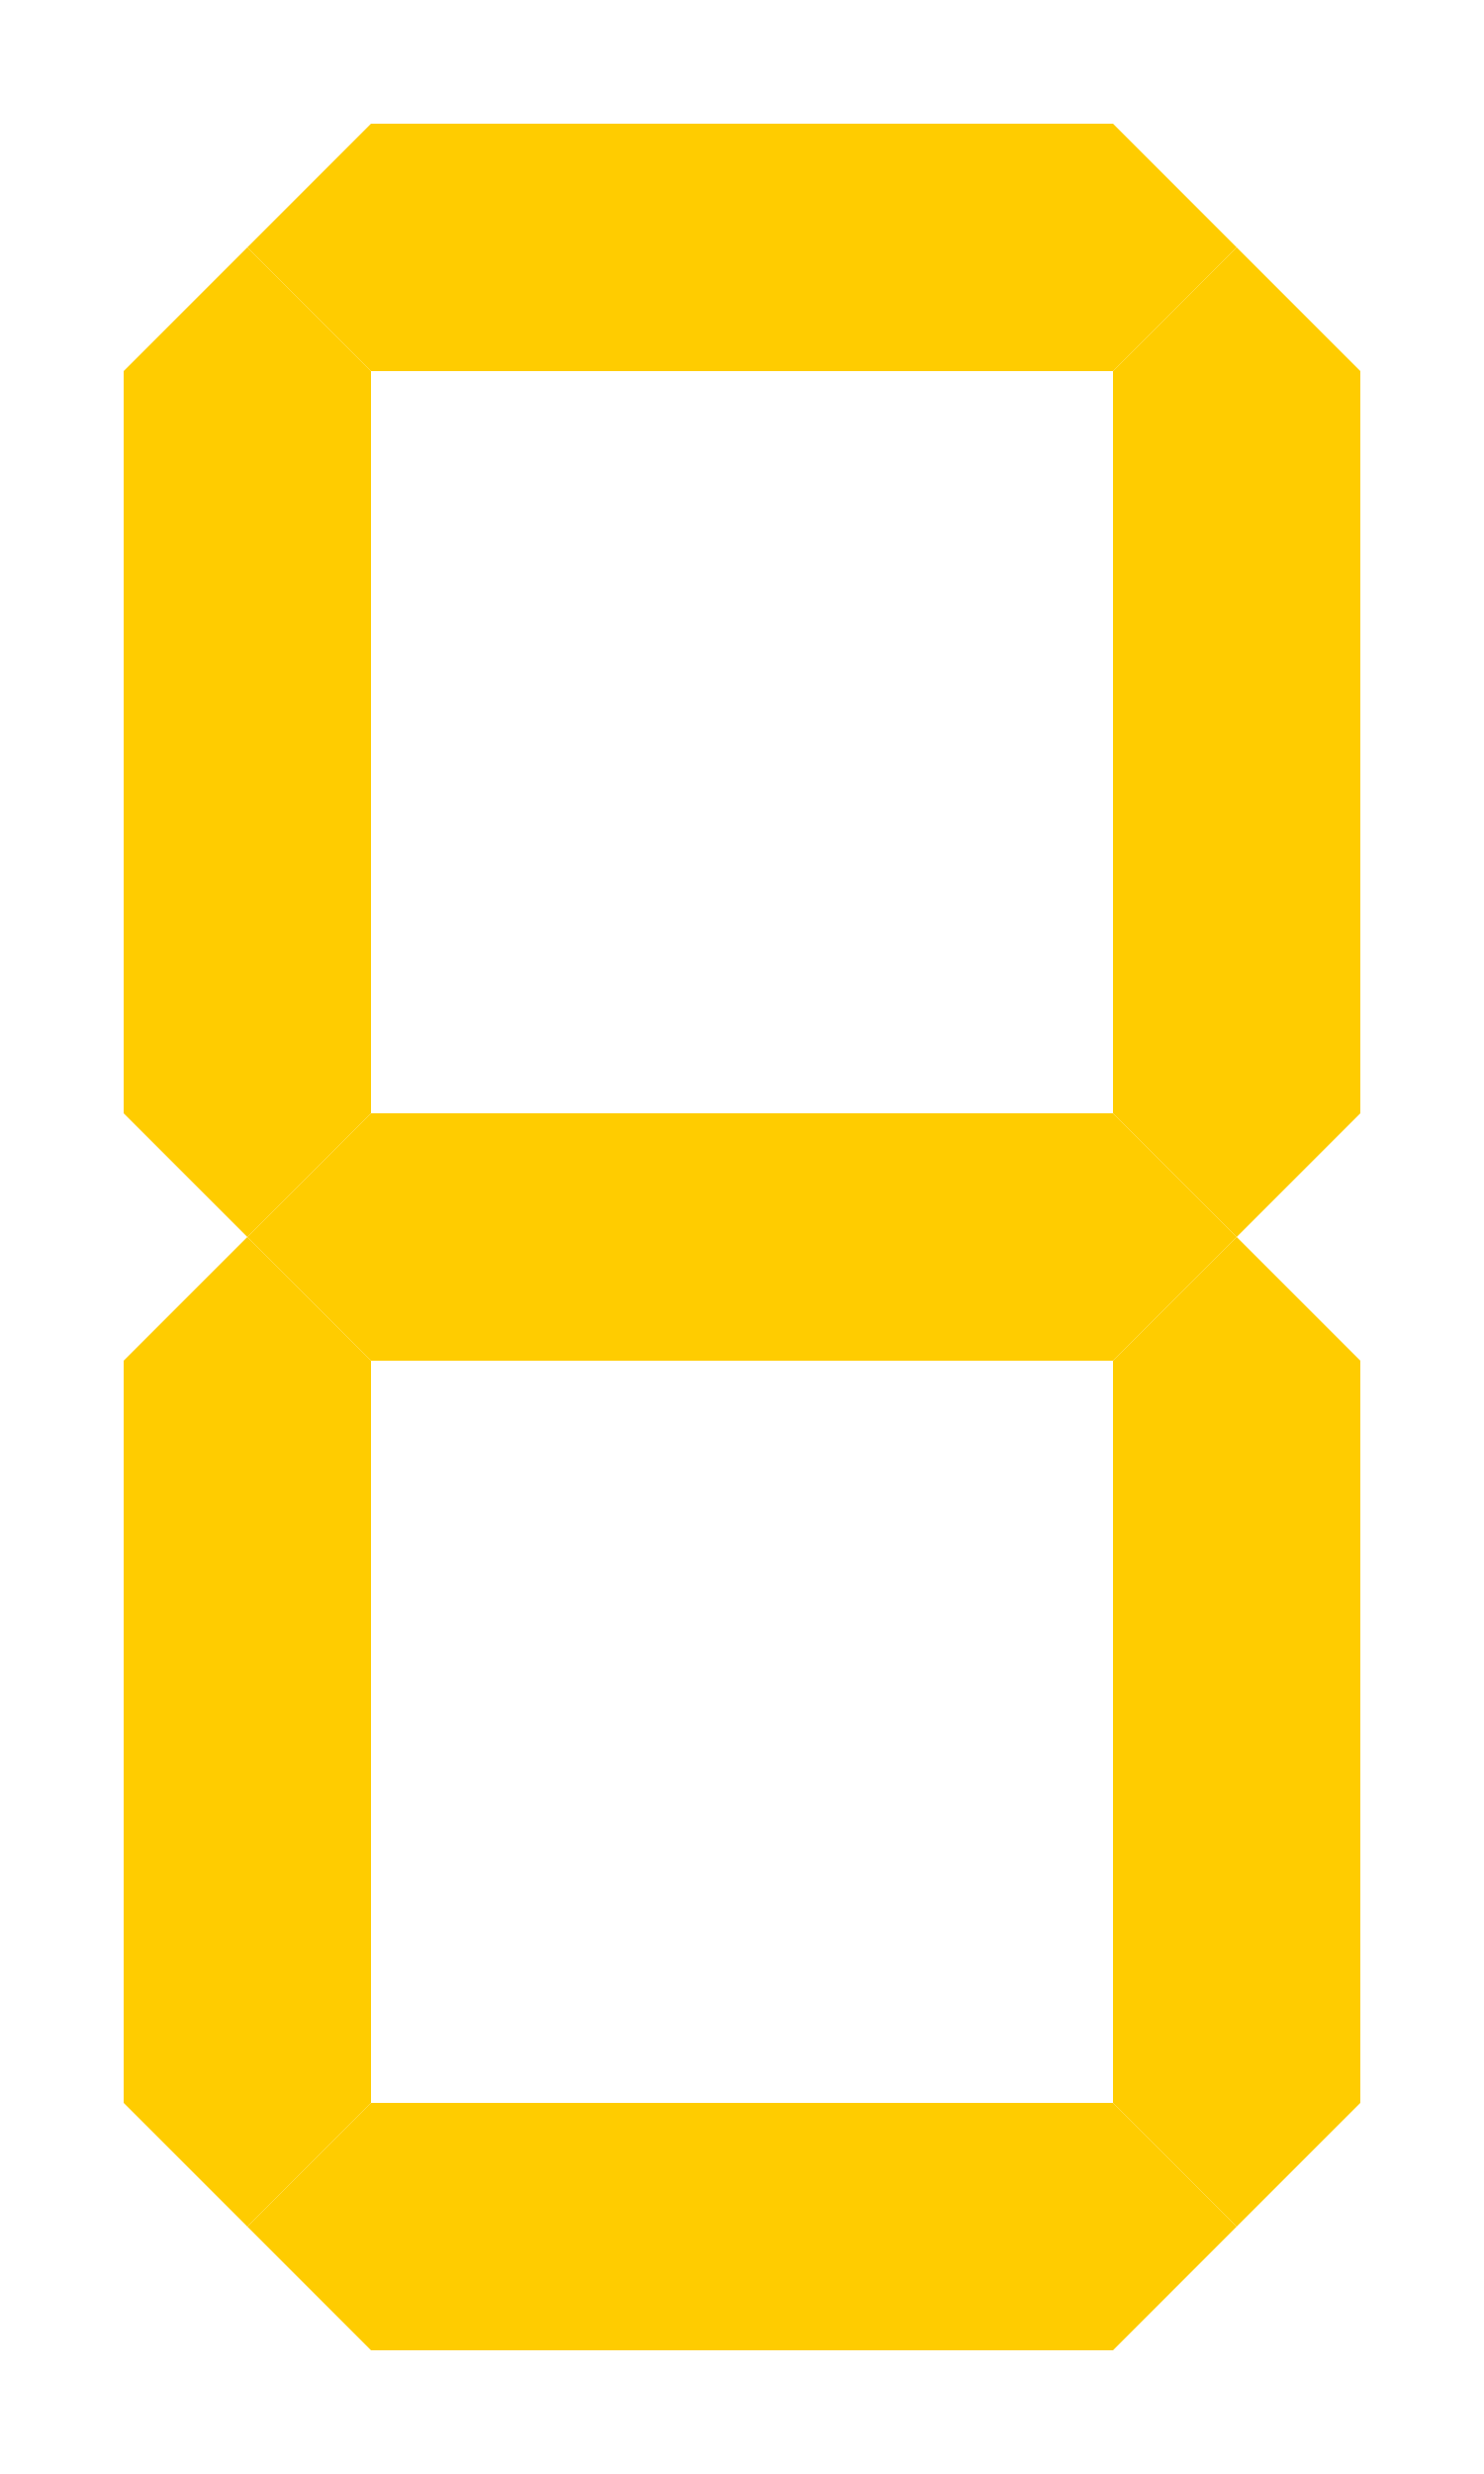
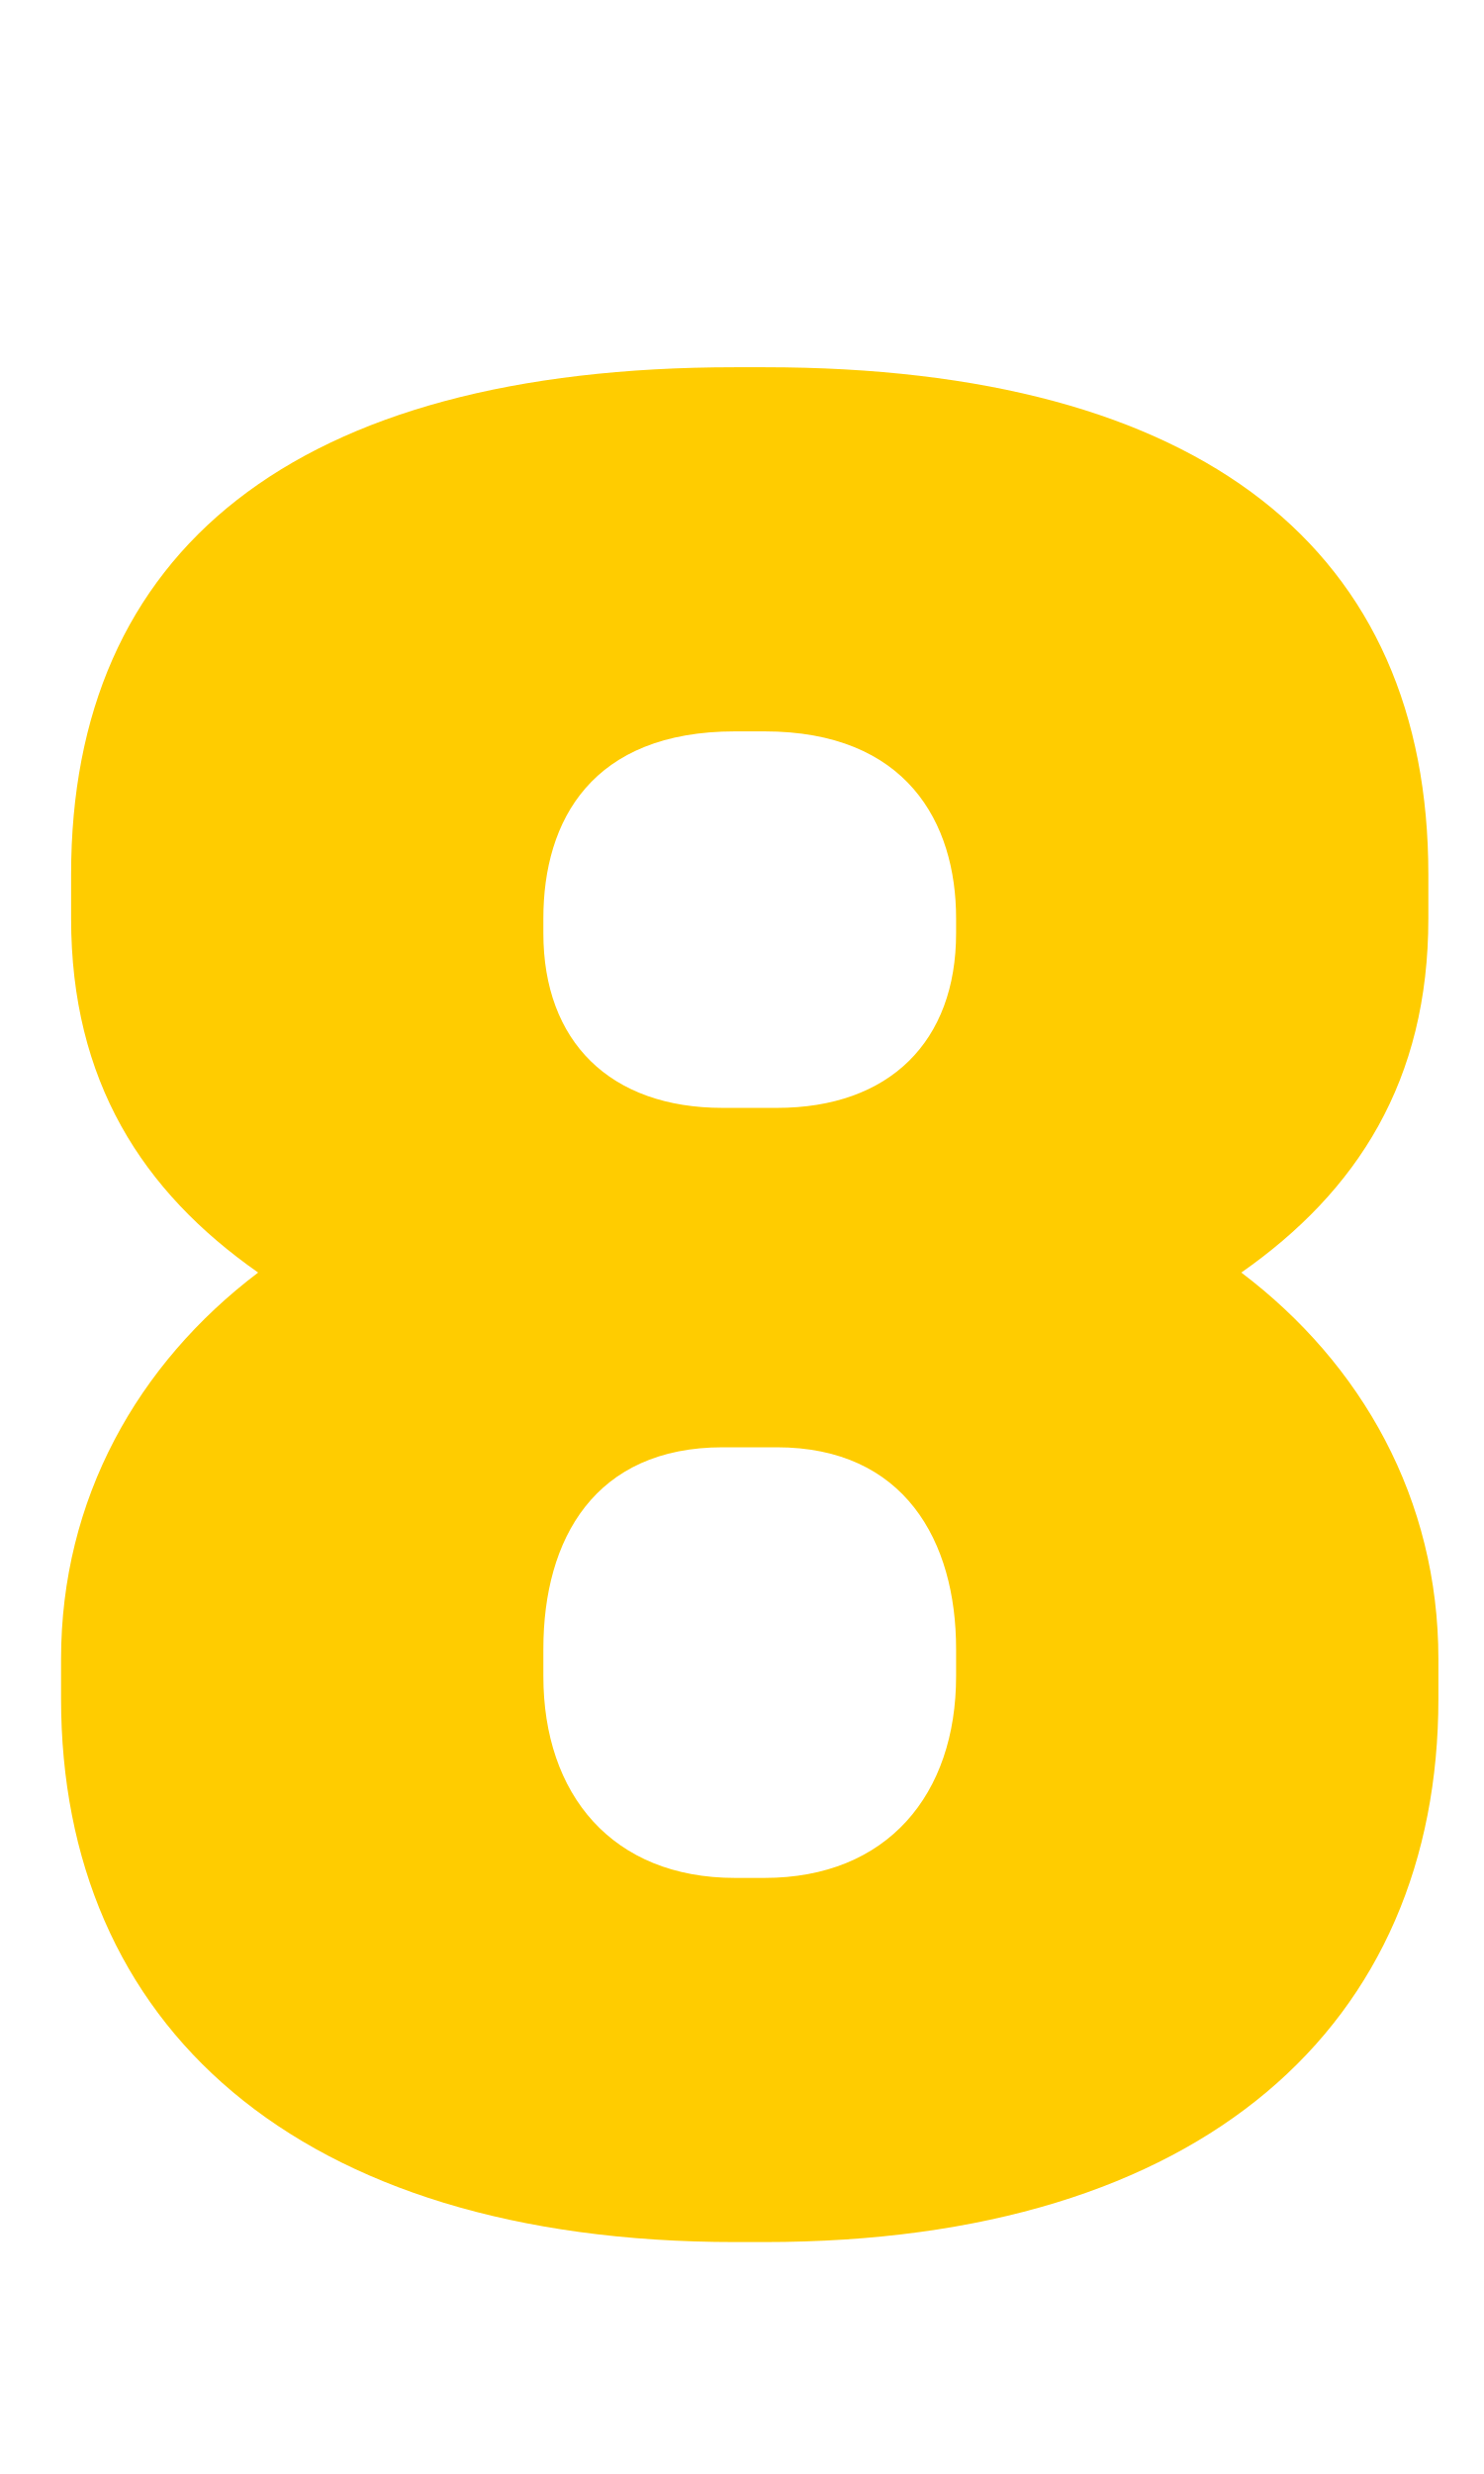
- <svg xmlns="http://www.w3.org/2000/svg" width="192px" height="320px" viewBox="-1 -1 12 20">
-   <g id="abcdefg">
-     <polygon id="a" points=" 1, 1  2, 0  8, 0  9, 1  8, 2  2, 2" fill="#ffcc00" />
-     <polygon id="b" points=" 9, 1 10, 2 10, 8  9, 9  8, 8  8, 2" fill="#ffcc00" />
-     <polygon id="c" points=" 9, 9 10,10 10,16  9,17  8,16  8,10" fill="#ffcc00" />
-     <polygon id="d" points=" 9,17  8,18  2,18  1,17  2,16  8,16" fill="#ffcc00" />
-     <polygon id="e" points=" 1,17  0,16  0,10  1, 9  2,10  2,16" fill="#ffcc00" />
-     <polygon id="f" points=" 1, 9  0, 8  0, 2  1, 1  2, 2  2, 8" fill="#ffcc00" />
-     <polygon id="g" points=" 1, 9  2, 8  8, 8  9, 9  8,10  2,10" fill="#ffcc00" />
+ <svg xmlns="http://www.w3.org/2000/svg" version="1.1" id="katman_1" x="0px" y="0px" viewBox="0 0 192 320" style="enable-background:new 0 0 192 320;" xml:space="preserve">
+   <style type="text/css">
+ 	.st0{fill:#FFCC00;}
+ </style>
+   <g>
+     <path class="st0" d="M98.9,290h-3.8c-57,0-87.2-28.3-87.2-70.3v-5.1c0-20.7,9.9-38.2,25.5-50c-15-10.5-24.2-24.8-24.2-45.8v-5.7   c0-41.7,28.6-65.6,85.9-65.6h3.8c57,0,85.9,23.9,85.9,65.6v5.7c0,21-9.2,35.3-24.2,45.8c15.6,11.8,25.5,29.3,25.5,50v5.1   C186.1,261.7,155.9,290,98.9,290z M123.7,118.8c0-12.4-6.4-24.2-24.8-24.2h-3.8c-18.5,0-24.8,11.5-24.8,24.2v1.9   c0,14,8.6,22.6,23.2,22.6h7c14.6,0,23.2-8.6,23.2-22.6V118.8z M123.7,213.3c0-14-6.7-26.1-23.2-26.1h-7   c-16.5,0-23.2,11.8-23.2,26.1v3.5c0,15.3,8.9,26.1,24.8,26.1h3.8c15.9,0,24.8-10.8,24.8-26.1V213.3z" />
  </g>
</svg>
